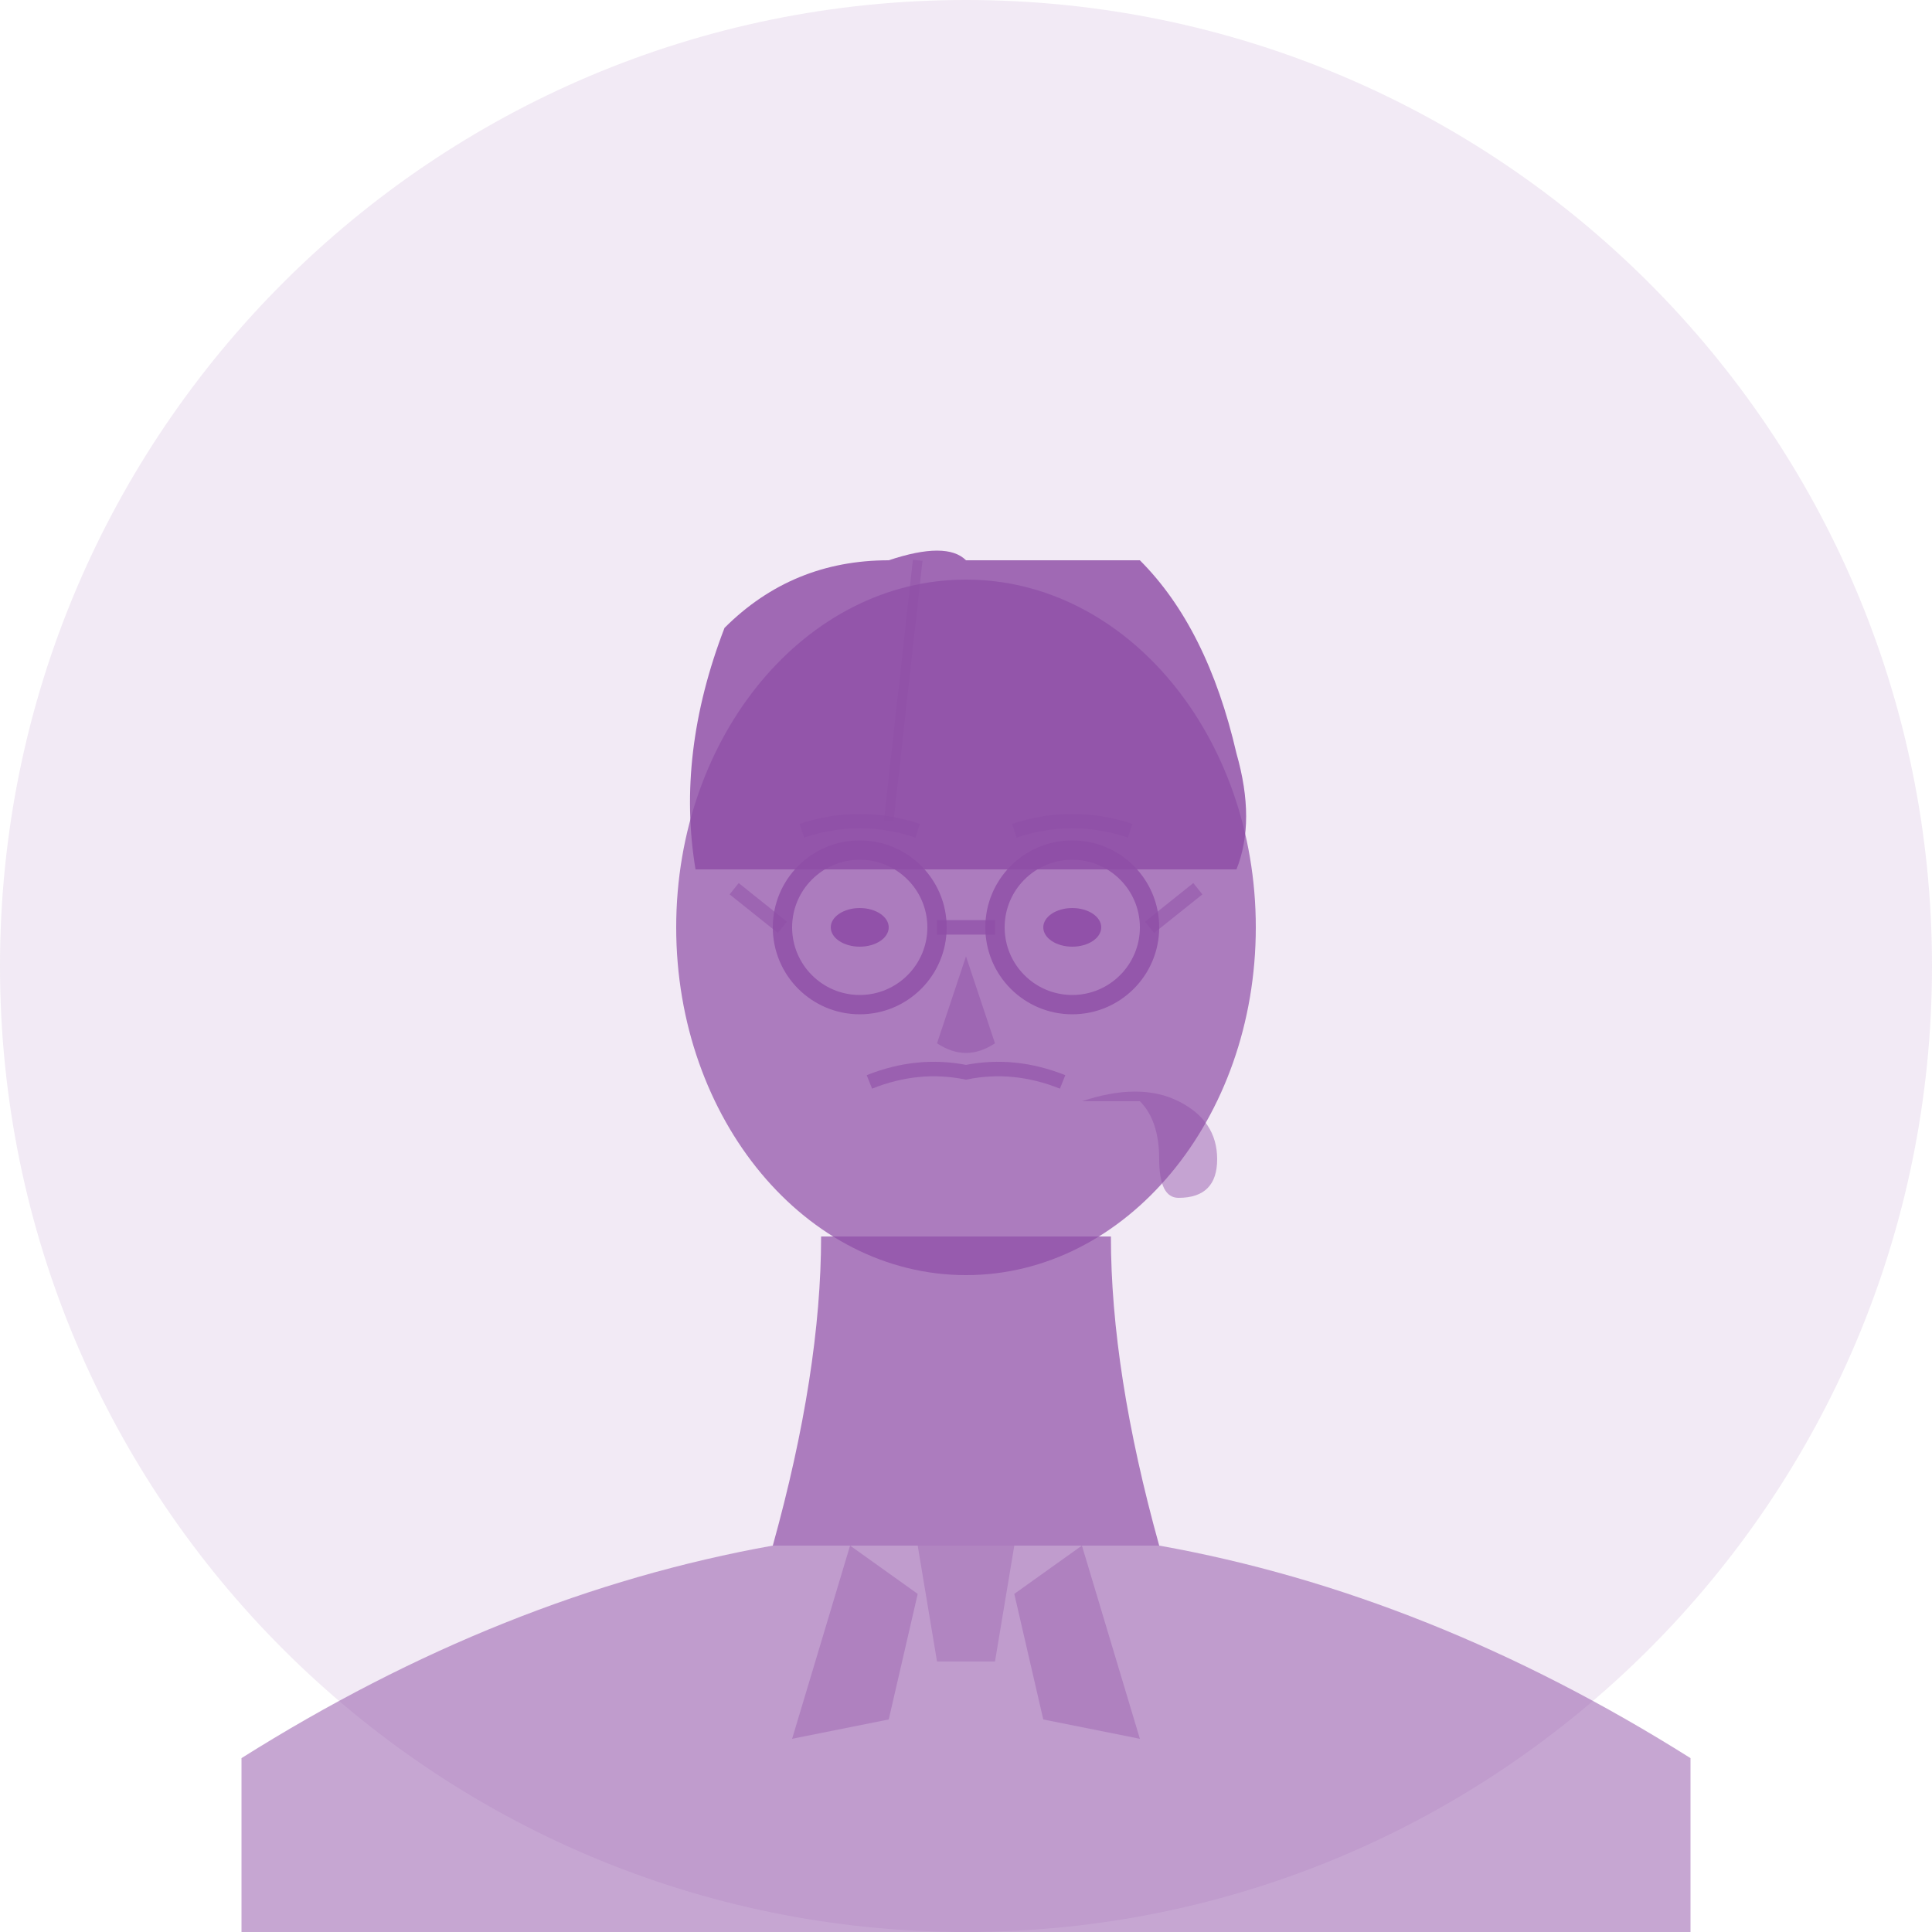
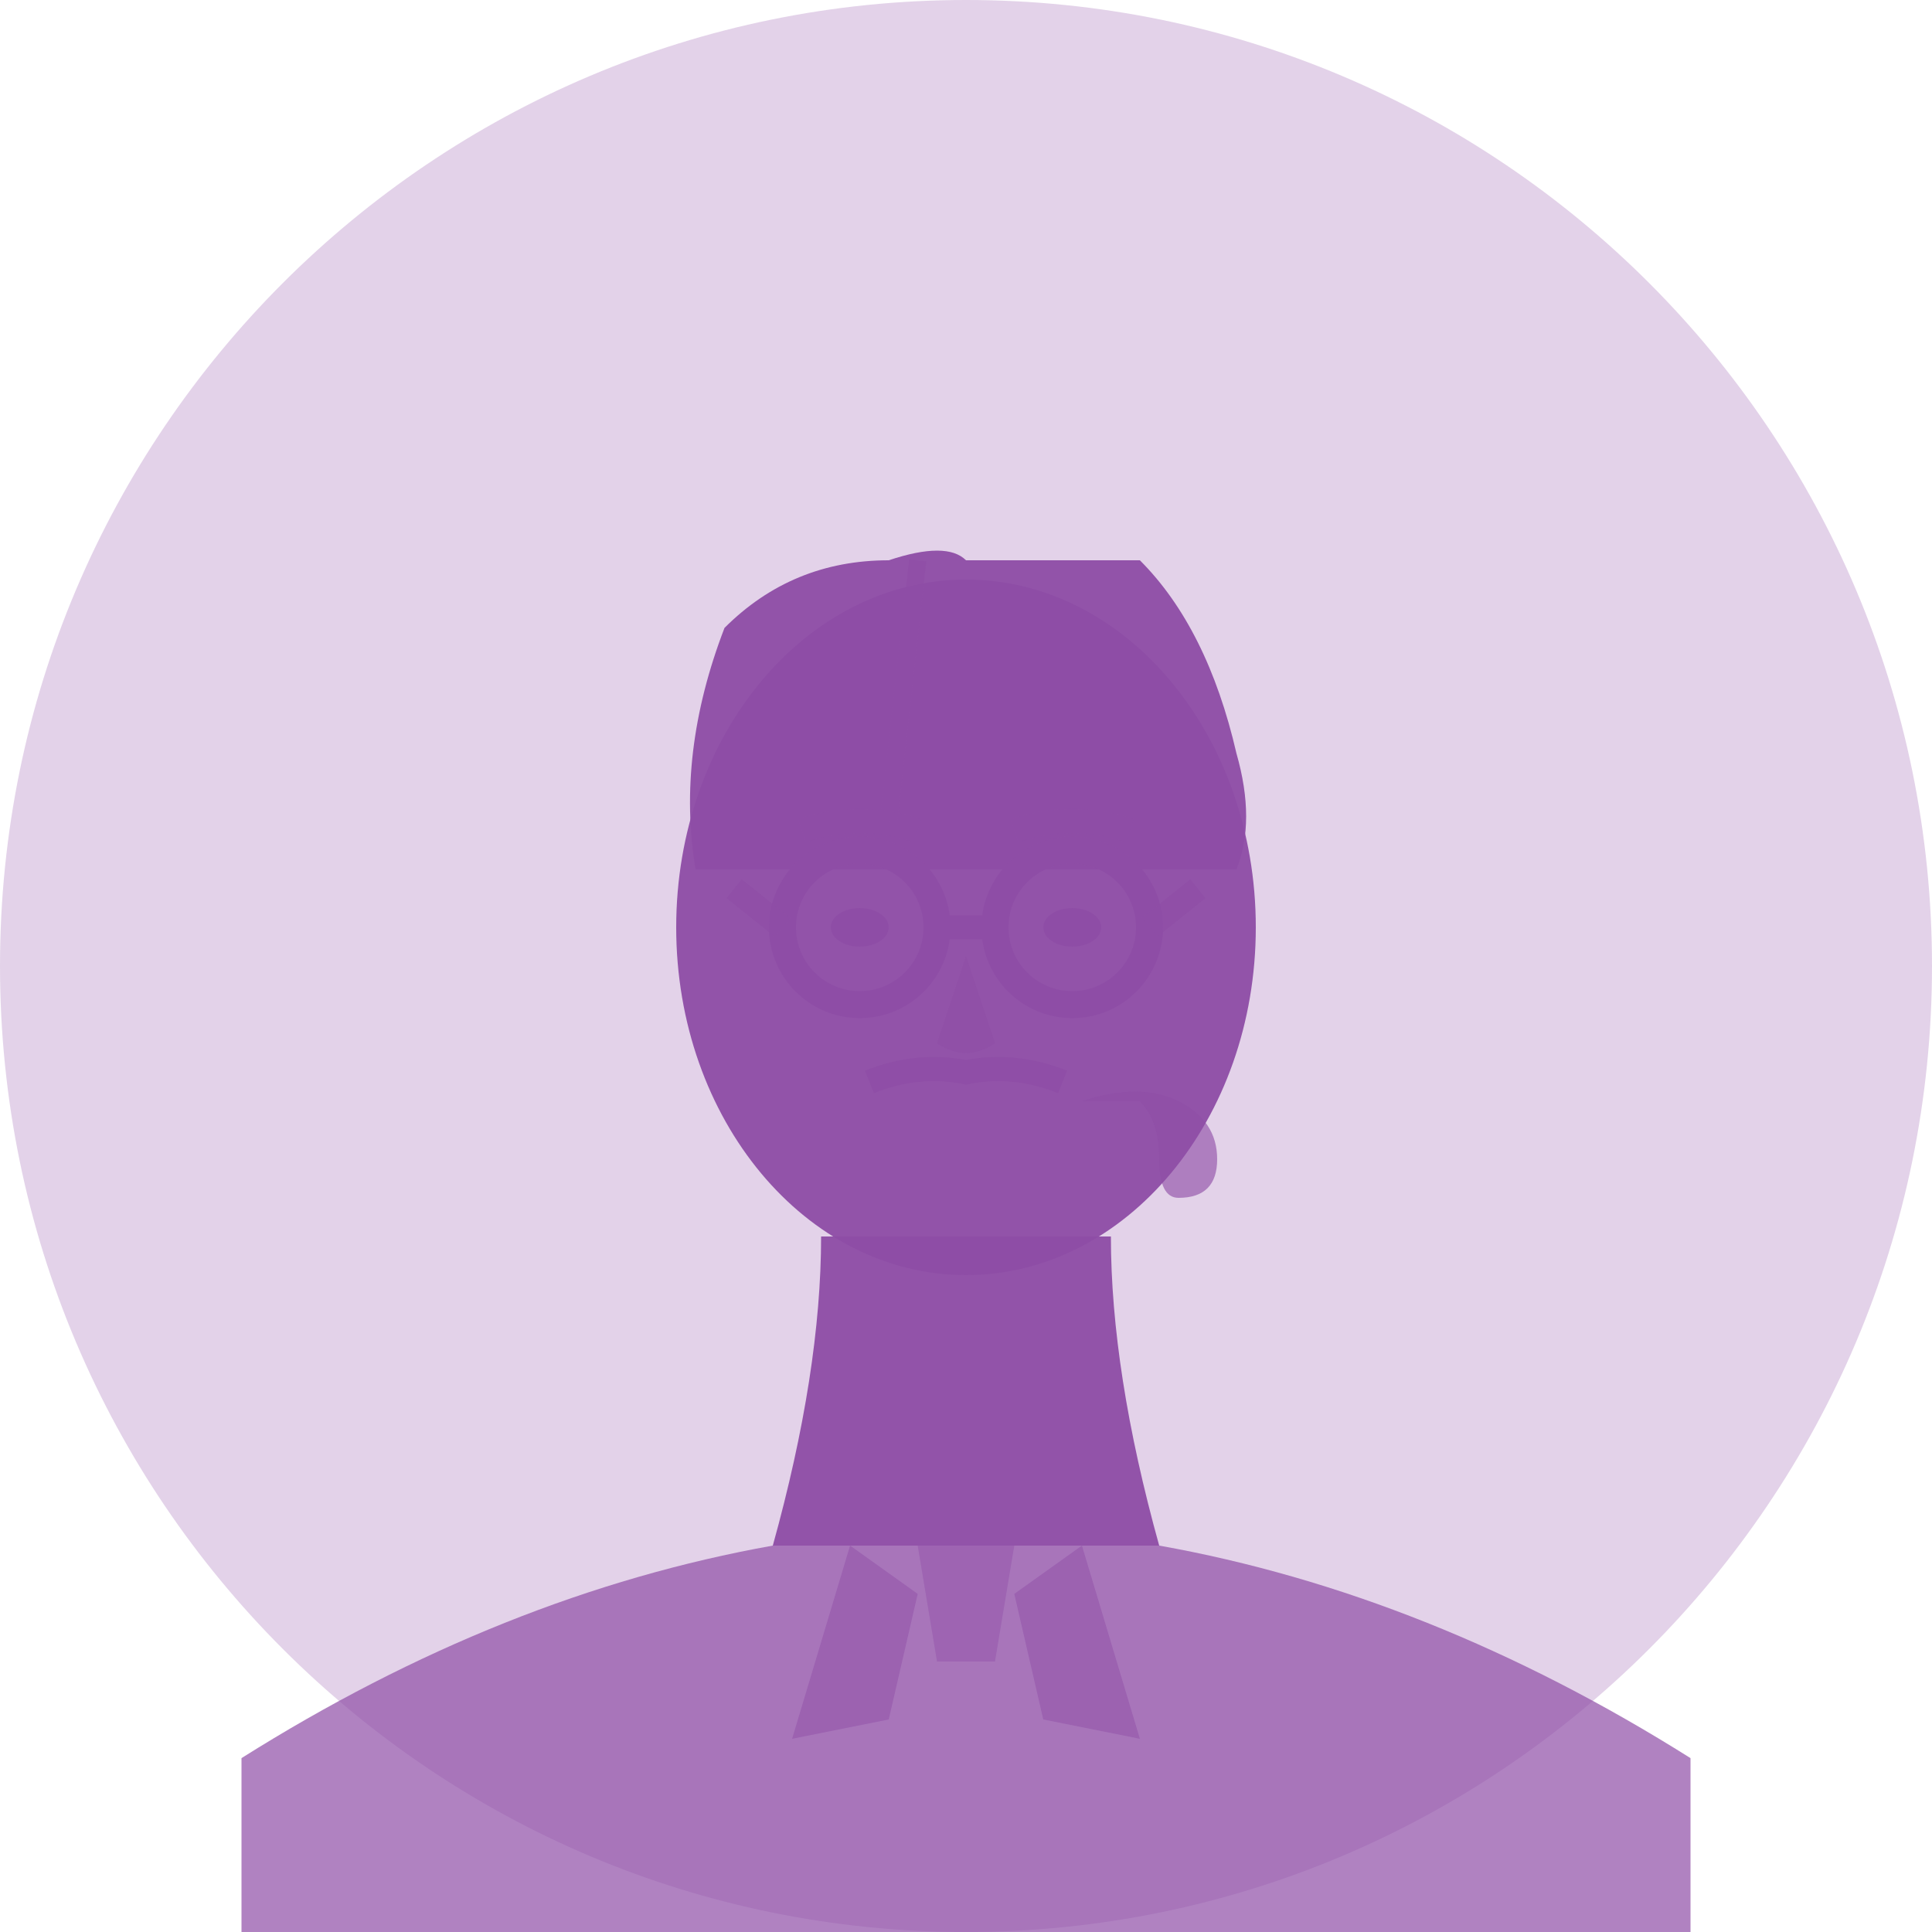
<svg xmlns="http://www.w3.org/2000/svg" viewBox="0 0 200 200" fill="none">
-   <rect width="200" height="200" rx="100" fill="#8E4DA6" opacity="0.12" />
+   <rect width="200" height="200" rx="100" fill="#8E4DA6" opacity="0.25" />
  <g transform="translate(100,100)">
-     <path d="M-15 28 Q-15 42 -20 60 L20 60 Q15 42 15 28Z" fill="#8E4DA6" opacity="0.7" />
-     <path d="M-20 60 Q-48 65 -75 82 L-75 100 L75 100 L75 82 Q48 65 20 60Z" fill="#8E4DA6" opacity="0.5" />
-     <path d="M-12 60 L-18 80 L-8 78 L-5 65Z" fill="#8E4DA6" opacity="0.35" />
-     <path d="M12 60 L18 80 L8 78 L5 65Z" fill="#8E4DA6" opacity="0.35" />
-     <path d="M-5 60 L-3 72 L3 72 L5 60Z" fill="#8E4DA6" opacity="0.3" />
-     <ellipse cx="0" cy="-4" rx="30" ry="36" fill="#8E4DA6" opacity="0.7" />
-     <path d="M-28 -10 Q-30 -22 -25 -35 Q-18 -42 -8 -42 Q-2 -44 0 -42 Q8 -42 18 -42 Q25 -35 28 -22 Q30 -15 28 -10" fill="#8E4DA6" opacity="0.82" />
-     <line x1="-5" y1="-42" x2="-8" y2="-15" stroke="#8E4DA6" stroke-width="1" opacity="0.4" />
-     <circle cx="-11" cy="-4" r="8" stroke="#8E4DA6" stroke-width="2" fill="none" opacity="0.8" />
-     <circle cx="11" cy="-4" r="8" stroke="#8E4DA6" stroke-width="2" fill="none" opacity="0.8" />
-     <line x1="-3" y1="-4" x2="3" y2="-4" stroke="#8E4DA6" stroke-width="1.5" opacity="0.7" />
-     <line x1="-19" y1="-4" x2="-24" y2="-8" stroke="#8E4DA6" stroke-width="1.5" opacity="0.5" />
-     <line x1="19" y1="-4" x2="24" y2="-8" stroke="#8E4DA6" stroke-width="1.5" opacity="0.5" />
-     <ellipse cx="-11" cy="-4" rx="3" ry="2" fill="#8E4DA6" opacity="0.9" />
-     <ellipse cx="11" cy="-4" rx="3" ry="2" fill="#8E4DA6" opacity="0.9" />
-     <path d="M12 14 Q18 12 22 14 Q26 16 26 20 Q26 24 22 24 Q20 24 20 20 Q20 16 18 14" fill="#8E4DA6" opacity="0.45" />
-     <path d="M0 -1 L-3 8 Q0 10 3 8Z" fill="#8E4DA6" opacity="0.45" />
-     <path d="M-10 12 Q-5 10 0 11 Q5 10 10 12" stroke="#8E4DA6" stroke-width="1.5" fill="none" opacity="0.6" />
-     <path d="M-17 -14 Q-11 -16 -5 -14" stroke="#8E4DA6" stroke-width="1.5" fill="none" opacity="0.5" />
-     <path d="M5 -14 Q11 -16 17 -14" stroke="#8E4DA6" stroke-width="1.5" fill="none" opacity="0.5" />
+     <path d="M-15 28 Q-15 42 -20 60 L20 60 Q15 42 15 28Z" fill="#8E4DA6" opacity="0.95" />
+     <path d="M-20 60 Q-48 65 -75 82 L-75 100 L75 100 L75 82 Q48 65 20 60Z" fill="#8E4DA6" opacity="0.7" />
+     <path d="M-12 60 L-18 80 L-8 78 L-5 65Z" fill="#8E4DA6" opacity="0.49" />
+     <path d="M12 60 L18 80 L8 78 L5 65Z" fill="#8E4DA6" opacity="0.49" />
+     <path d="M-5 60 L-3 72 L3 72 L5 60Z" fill="#8E4DA6" opacity="0.42" />
+     <ellipse cx="0" cy="-4" rx="30" ry="36" fill="#8E4DA6" opacity="0.95" />
+     <path d="M-28 -10 Q-30 -22 -25 -35 Q-18 -42 -8 -42 Q-2 -44 0 -42 Q8 -42 18 -42 Q25 -35 28 -22 Q30 -15 28 -10" fill="#8E4DA6" opacity="0.95" />
+     <line x1="-5" y1="-42" x2="-8" y2="-15" stroke="#8E4DA6" stroke-width="1.8" opacity="0.56" />
+     <circle cx="-11" cy="-4" r="8" stroke="#8E4DA6" stroke-width="2.8" fill="none" opacity="0.95" />
+     <circle cx="11" cy="-4" r="8" stroke="#8E4DA6" stroke-width="2.8" fill="none" opacity="0.95" />
+     <line x1="-3" y1="-4" x2="3" y2="-4" stroke="#8E4DA6" stroke-width="2.5" opacity="0.95" />
+     <line x1="-19" y1="-4" x2="-24" y2="-8" stroke="#8E4DA6" stroke-width="2.5" opacity="0.7" />
+     <line x1="19" y1="-4" x2="24" y2="-8" stroke="#8E4DA6" stroke-width="2.5" opacity="0.7" />
+     <ellipse cx="-11" cy="-4" rx="3" ry="2" fill="#8E4DA6" opacity="0.95" />
+     <ellipse cx="11" cy="-4" rx="3" ry="2" fill="#8E4DA6" opacity="0.95" />
+     <path d="M12 14 Q18 12 22 14 Q26 16 26 20 Q26 24 22 24 Q20 24 20 20 Q20 16 18 14" fill="#8E4DA6" opacity="0.63" />
+     <path d="M0 -1 L-3 8 Q0 10 3 8Z" fill="#8E4DA6" opacity="0.63" />
+     <path d="M-10 12 Q-5 10 0 11 Q5 10 10 12" stroke="#8E4DA6" stroke-width="2.5" fill="none" opacity="0.84" />
+     <path d="M-17 -14 Q-11 -16 -5 -14" stroke="#8E4DA6" stroke-width="2.5" fill="none" opacity="0.7" />
+     <path d="M5 -14 Q11 -16 17 -14" stroke="#8E4DA6" stroke-width="2.5" fill="none" opacity="0.7" />
  </g>
</svg>
